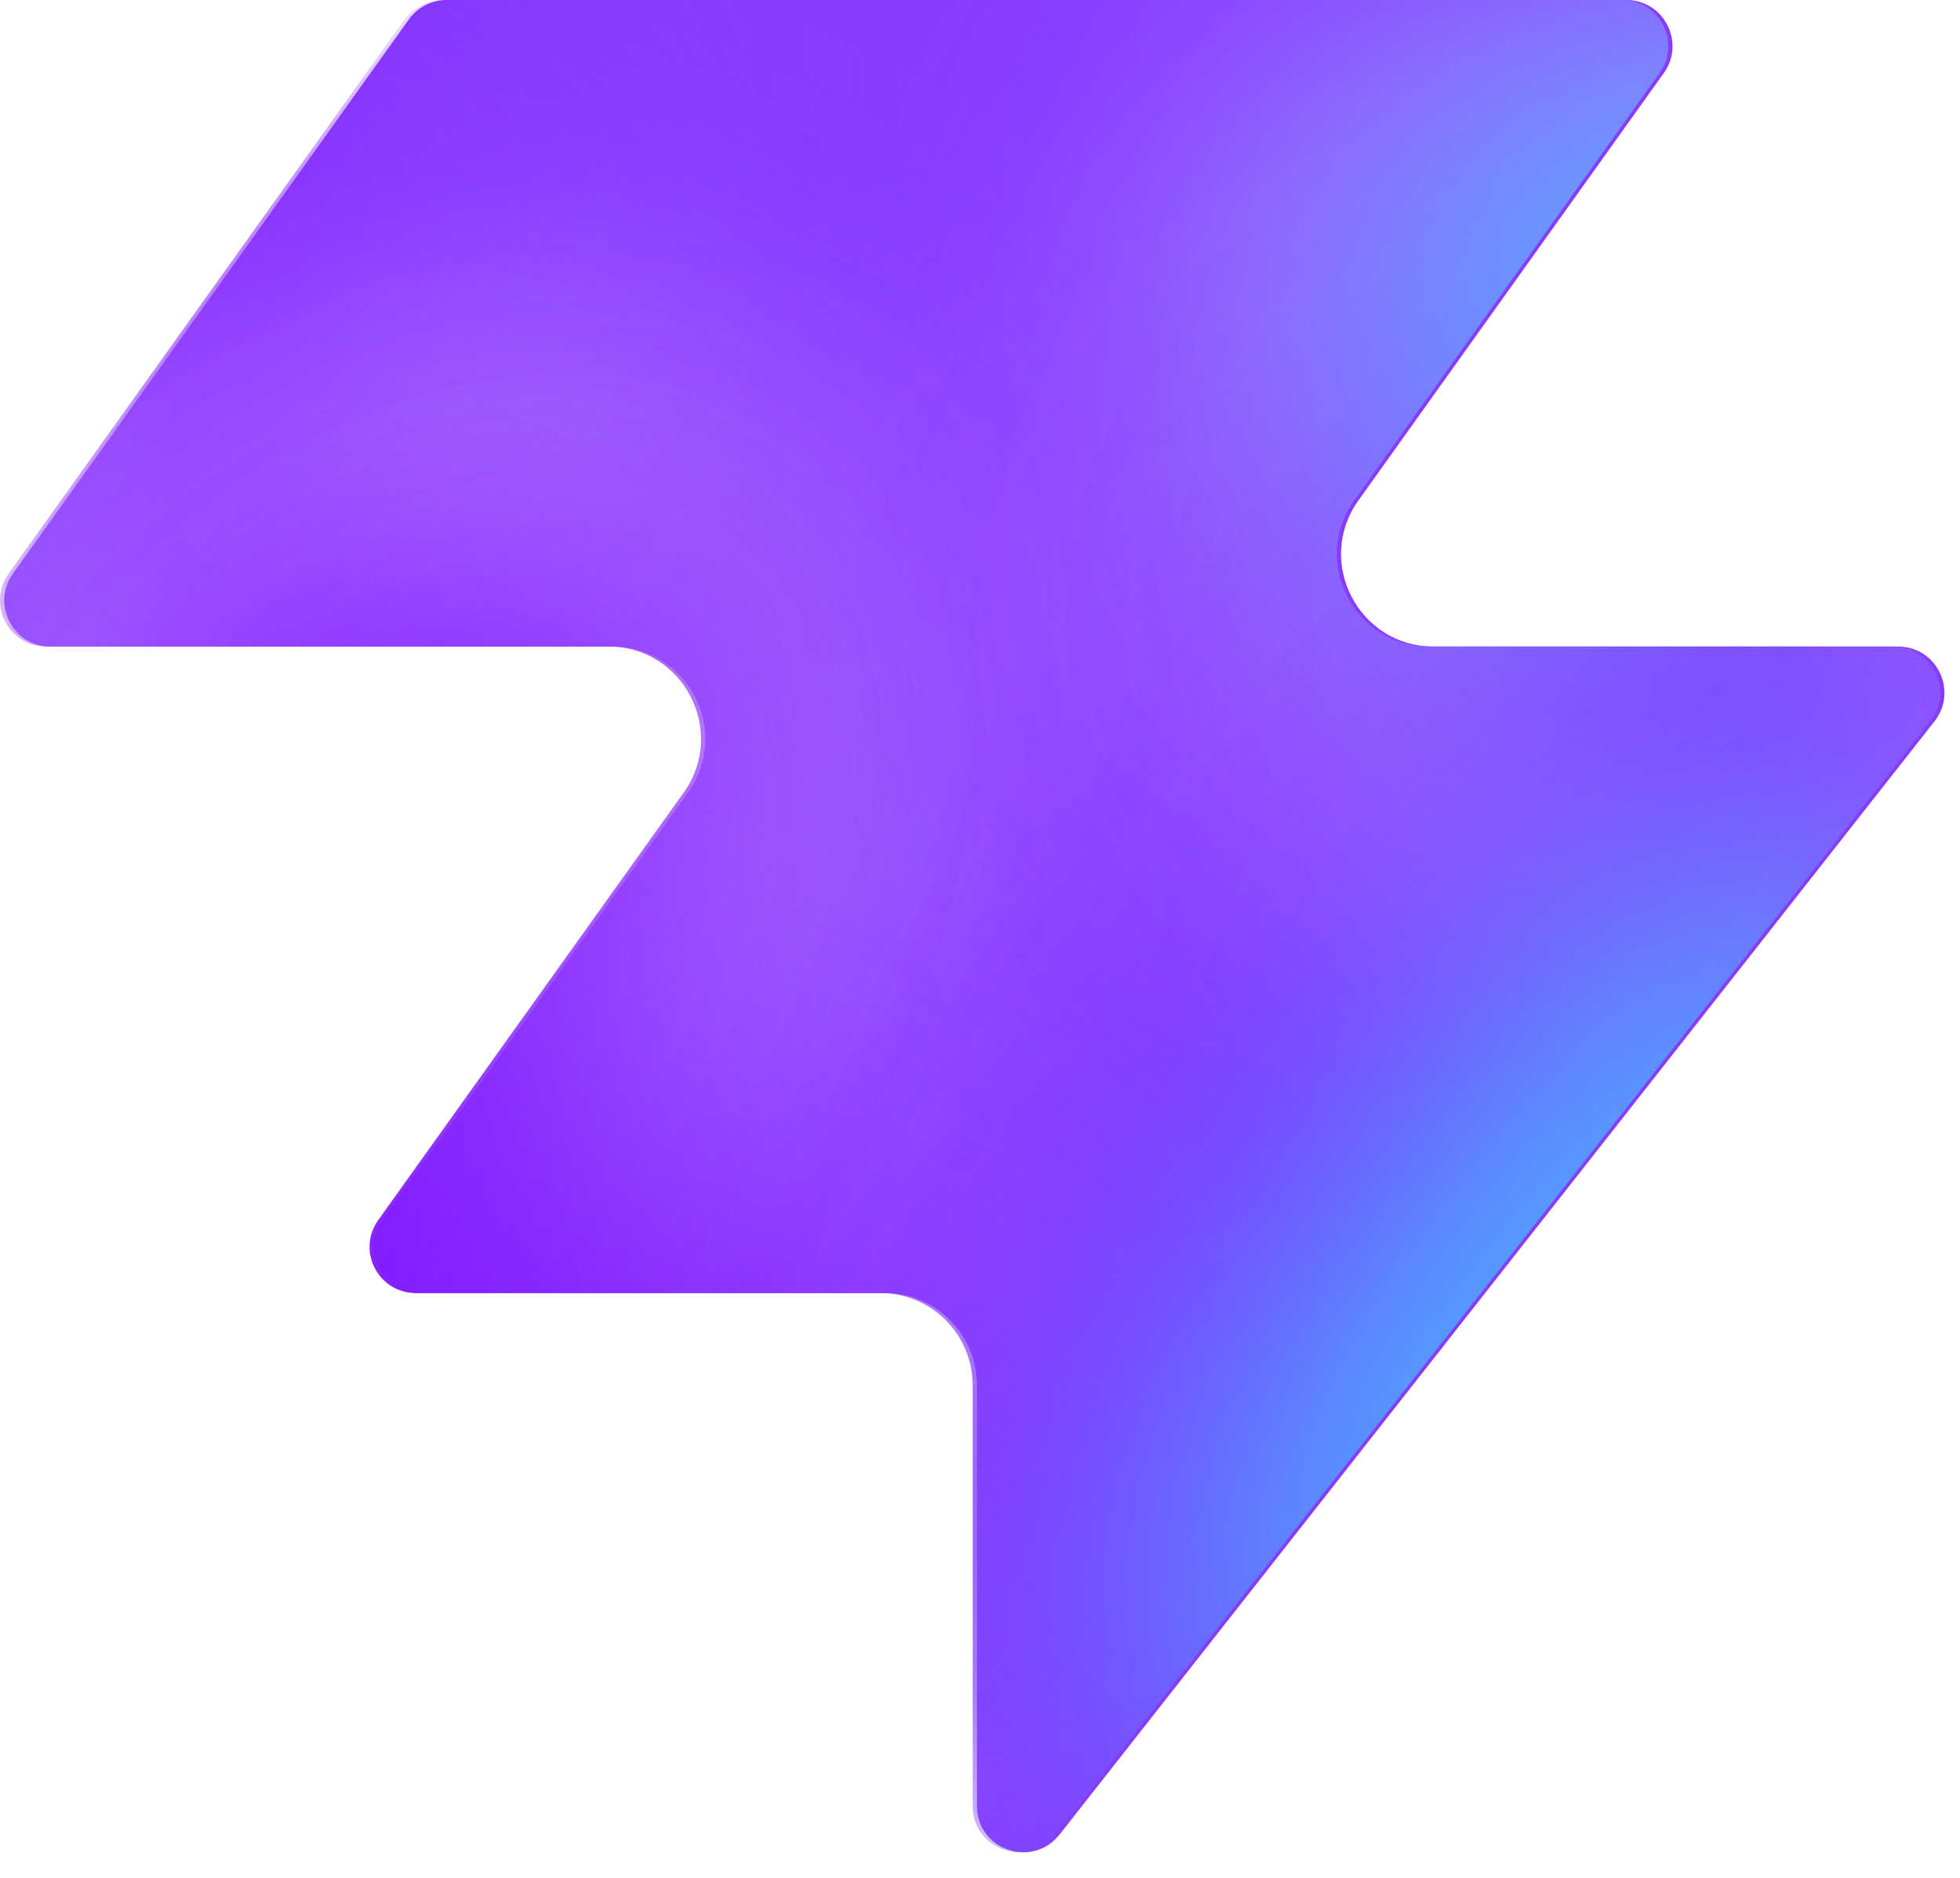
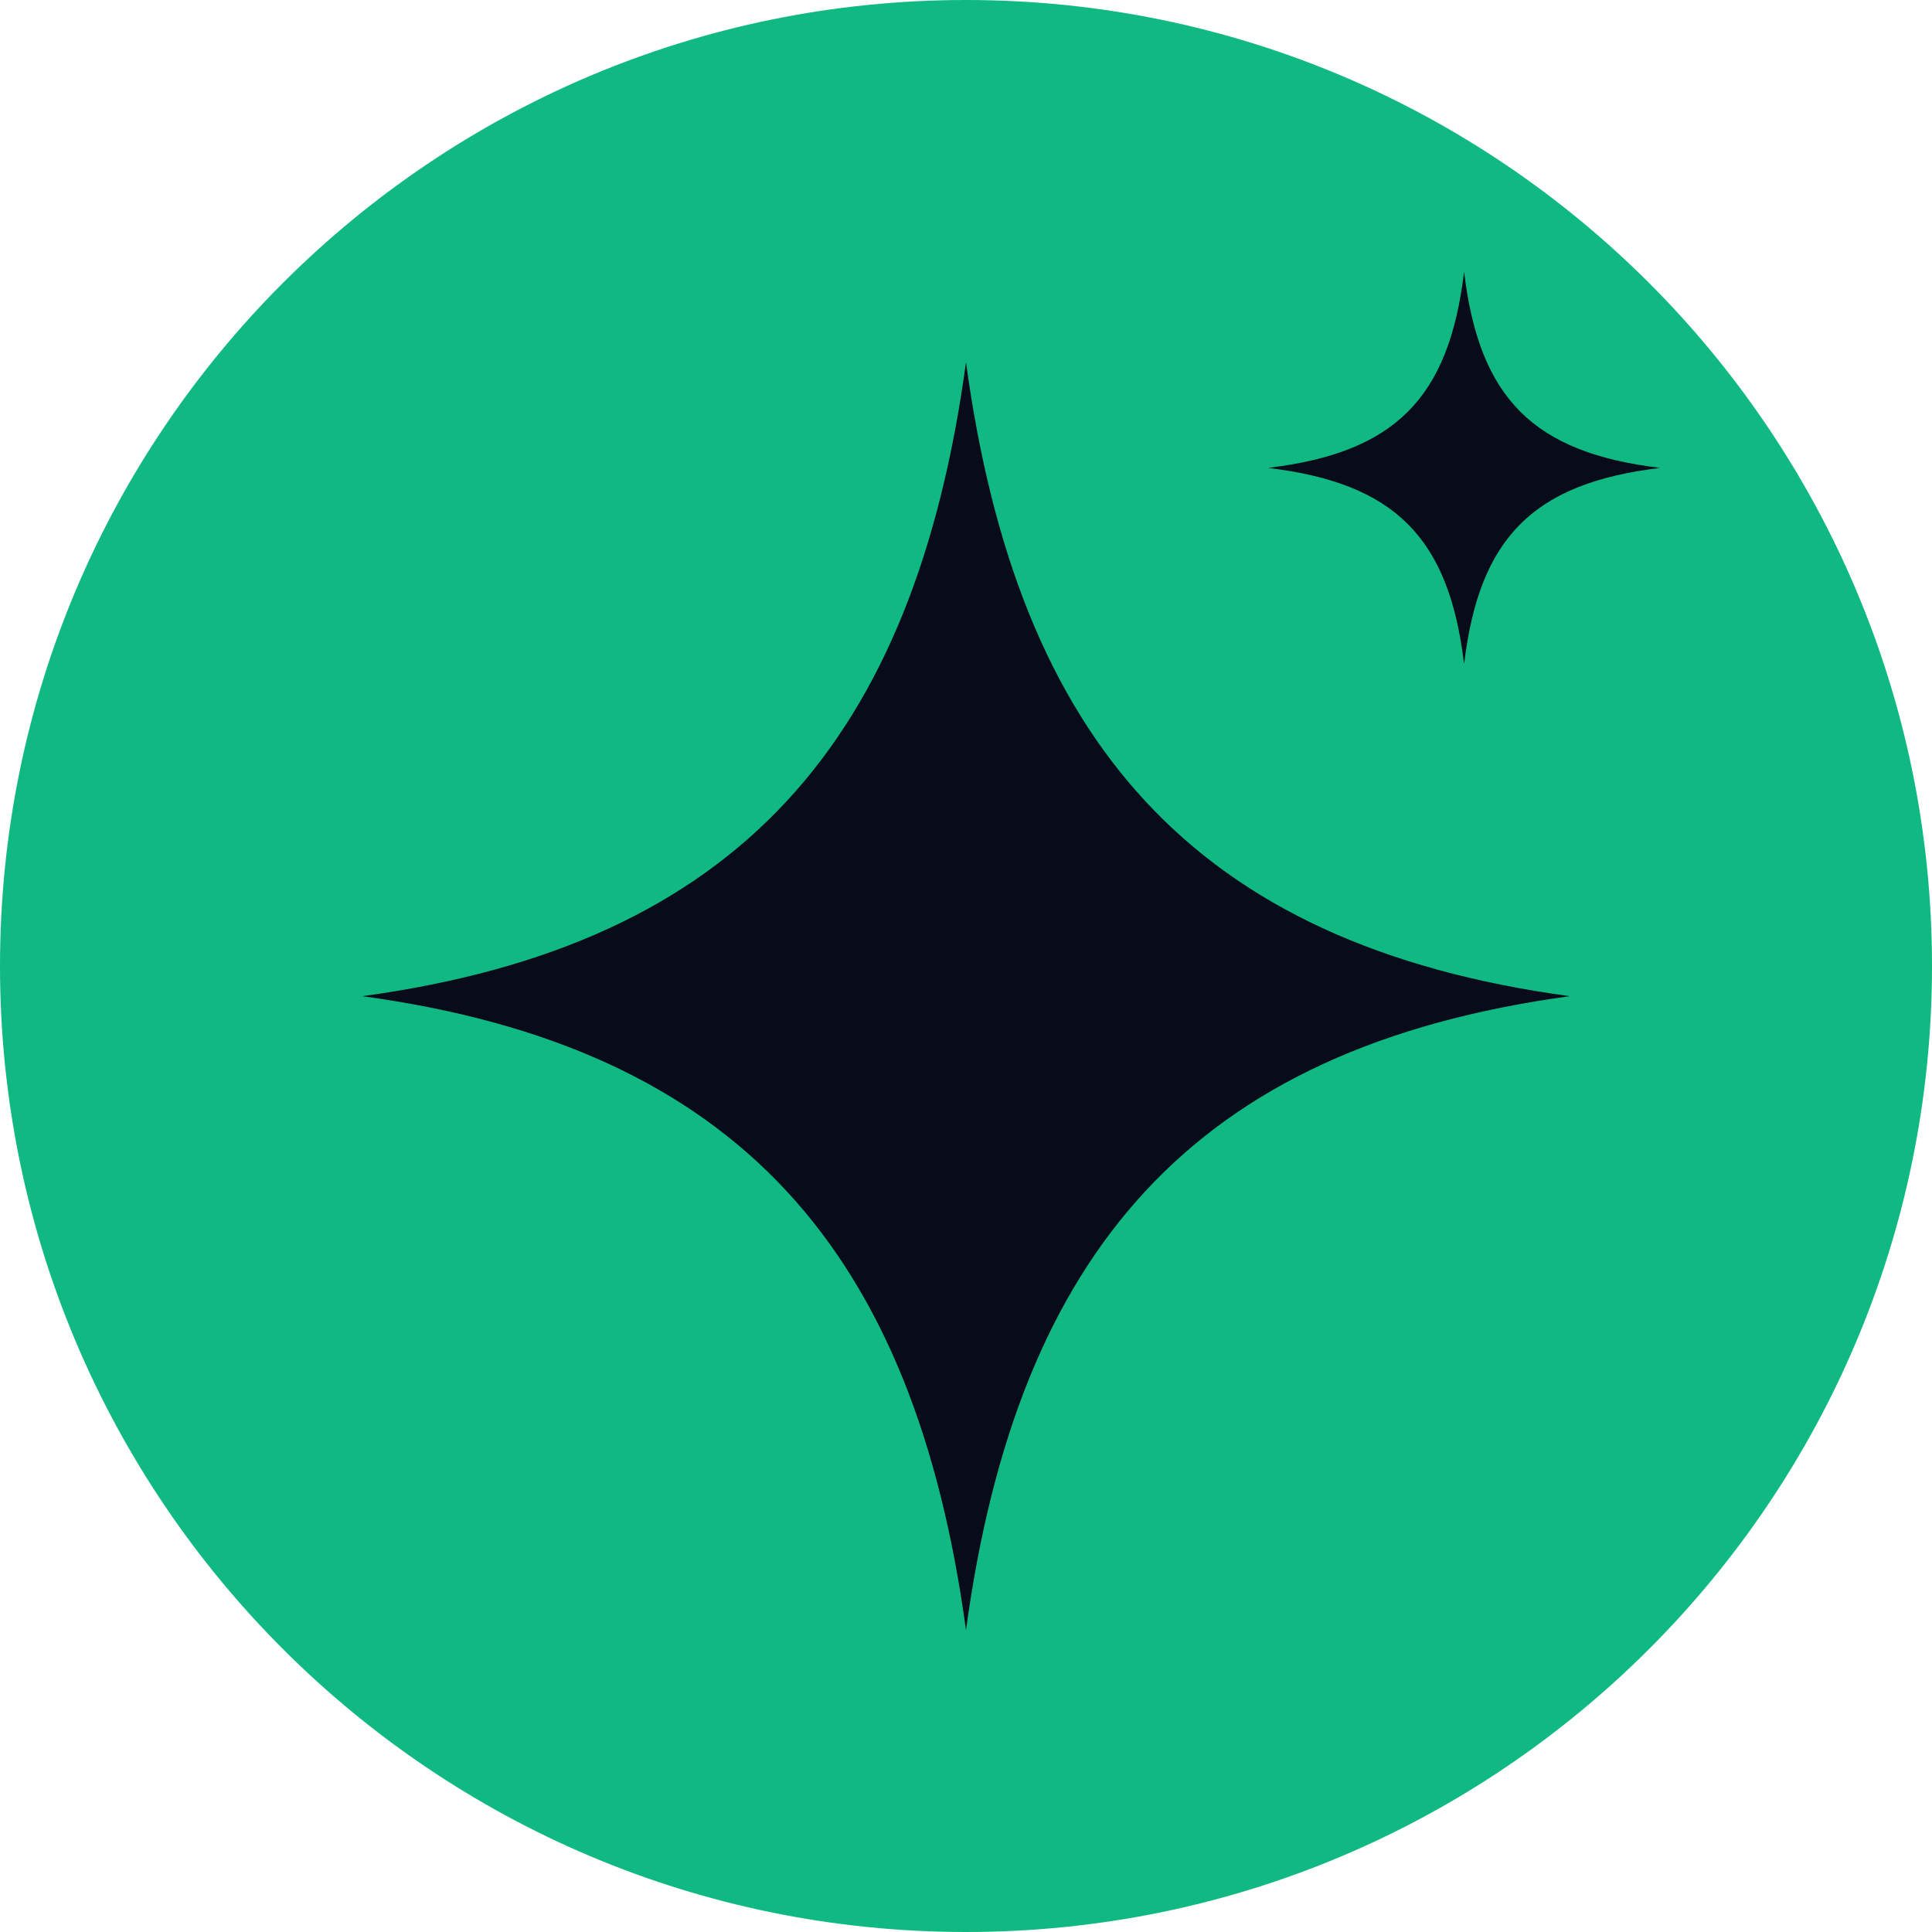
- <svg xmlns="http://www.w3.org/2000/svg" width="48" height="46" fill="none" viewBox="0 0 48 46">
-   <path fill="#863bff" d="M25.946 44.938c-.664.845-2.021.375-2.021-.698V33.937a2.26 2.26 0 0 0-2.262-2.262H10.287c-.92 0-1.456-1.04-.92-1.788l7.48-10.471c1.07-1.497 0-3.578-1.842-3.578H1.237c-.92 0-1.456-1.04-.92-1.788L10.013.474c.214-.297.556-.474.92-.474h28.894c.92 0 1.456 1.04.92 1.788l-7.48 10.471c-1.07 1.498 0 3.579 1.842 3.579h11.377c.943 0 1.473 1.088.89 1.83L25.947 44.94z" style="fill:#863bff;fill:color(display-p3 .525 .23 1);fill-opacity:1" />
-   <mask id="a" width="48" height="46" x="0" y="0" maskUnits="userSpaceOnUse" style="mask-type:alpha">
-     <path fill="#000" d="M25.842 44.938c-.664.844-2.021.375-2.021-.698V33.937a2.26 2.26 0 0 0-2.262-2.262H10.183c-.92 0-1.456-1.04-.92-1.788l7.48-10.471c1.07-1.498 0-3.579-1.842-3.579H1.133c-.92 0-1.456-1.04-.92-1.787L9.91.473c.214-.297.556-.474.92-.474h28.894c.92 0 1.456 1.04.92 1.788l-7.48 10.471c-1.07 1.498 0 3.578 1.842 3.578h11.377c.943 0 1.473 1.088.89 1.832L25.843 44.94z" style="fill:#000;fill-opacity:1" />
-   </mask>
-   <g mask="url(#a)">
-     <g filter="url(#b)">
-       <ellipse cx="5.508" cy="14.704" fill="#ede6ff" rx="5.508" ry="14.704" style="fill:#ede6ff;fill:color(display-p3 .927 .903 1);fill-opacity:1" transform="matrix(.00324 1 1 -.00324 -4.47 31.516)" />
-     </g>
-     <g filter="url(#c)">
-       <ellipse cx="10.399" cy="29.851" fill="#ede6ff" rx="10.399" ry="29.851" style="fill:#ede6ff;fill:color(display-p3 .927 .903 1);fill-opacity:1" transform="matrix(.00324 1 1 -.00324 -39.328 7.883)" />
-     </g>
-     <g filter="url(#d)">
-       <ellipse cx="5.508" cy="30.487" fill="#7e14ff" rx="5.508" ry="30.487" style="fill:#7e14ff;fill:color(display-p3 .492 .077 1);fill-opacity:1" transform="rotate(89.814 -25.913 -14.639)scale(1 -1)" />
-     </g>
-     <g filter="url(#e)">
-       <ellipse cx="5.508" cy="30.599" fill="#7e14ff" rx="5.508" ry="30.599" style="fill:#7e14ff;fill:color(display-p3 .492 .077 1);fill-opacity:1" transform="rotate(89.814 -32.644 -3.334)scale(1 -1)" />
-     </g>
-     <g filter="url(#f)">
-       <ellipse cx="5.508" cy="30.599" fill="#7e14ff" rx="5.508" ry="30.599" style="fill:#7e14ff;fill:color(display-p3 .492 .077 1);fill-opacity:1" transform="matrix(.00324 1 1 -.00324 -34.34 30.47)" />
-     </g>
-     <g filter="url(#g)">
-       <ellipse cx="14.072" cy="22.078" fill="#ede6ff" rx="14.072" ry="22.078" style="fill:#ede6ff;fill:color(display-p3 .927 .903 1);fill-opacity:1" transform="rotate(93.35 24.506 48.493)scale(-1 1)" />
-     </g>
-     <g filter="url(#h)">
-       <ellipse cx="3.47" cy="21.501" fill="#7e14ff" rx="3.47" ry="21.501" style="fill:#7e14ff;fill:color(display-p3 .492 .077 1);fill-opacity:1" transform="rotate(89.009 28.708 47.59)scale(-1 1)" />
-     </g>
-     <g filter="url(#i)">
-       <ellipse cx="3.47" cy="21.501" fill="#7e14ff" rx="3.47" ry="21.501" style="fill:#7e14ff;fill:color(display-p3 .492 .077 1);fill-opacity:1" transform="rotate(89.009 28.708 47.59)scale(-1 1)" />
-     </g>
-     <g filter="url(#j)">
-       <ellipse cx=".387" cy="8.972" fill="#7e14ff" rx="4.407" ry="29.108" style="fill:#7e14ff;fill:color(display-p3 .492 .077 1);fill-opacity:1" transform="rotate(39.51 .387 8.972)" />
-     </g>
-     <g filter="url(#k)">
-       <ellipse cx="47.523" cy="-6.092" fill="#7e14ff" rx="4.407" ry="29.108" style="fill:#7e14ff;fill:color(display-p3 .492 .077 1);fill-opacity:1" transform="rotate(37.892 47.523 -6.092)" />
-     </g>
-     <g filter="url(#l)">
-       <ellipse cx="41.412" cy="6.333" fill="#47bfff" rx="5.971" ry="9.665" style="fill:#47bfff;fill:color(display-p3 .28 .748 1);fill-opacity:1" transform="rotate(37.892 41.412 6.333)" />
-     </g>
-     <g filter="url(#m)">
-       <ellipse cx="-1.879" cy="38.332" fill="#7e14ff" rx="4.407" ry="29.108" style="fill:#7e14ff;fill:color(display-p3 .492 .077 1);fill-opacity:1" transform="rotate(37.892 -1.88 38.332)" />
-     </g>
-     <g filter="url(#n)">
-       <ellipse cx="-1.879" cy="38.332" fill="#7e14ff" rx="4.407" ry="29.108" style="fill:#7e14ff;fill:color(display-p3 .492 .077 1);fill-opacity:1" transform="rotate(37.892 -1.88 38.332)" />
-     </g>
-     <g filter="url(#o)">
-       <ellipse cx="35.651" cy="29.907" fill="#7e14ff" rx="4.407" ry="29.108" style="fill:#7e14ff;fill:color(display-p3 .492 .077 1);fill-opacity:1" transform="rotate(37.892 35.651 29.907)" />
-     </g>
-     <g filter="url(#p)">
-       <ellipse cx="38.418" cy="32.4" fill="#47bfff" rx="5.971" ry="15.297" style="fill:#47bfff;fill:color(display-p3 .28 .748 1);fill-opacity:1" transform="rotate(37.892 38.418 32.4)" />
-     </g>
-   </g>
-   <defs>
-     <filter id="b" width="60.045" height="41.654" x="-19.77" y="16.149" color-interpolation-filters="sRGB" filterUnits="userSpaceOnUse">
-       <feFlood flood-opacity="0" result="BackgroundImageFix" />
-       <feBlend in="SourceGraphic" in2="BackgroundImageFix" result="shape" />
-       <feGaussianBlur result="effect1_foregroundBlur_2002_17158" stdDeviation="7.659" />
-     </filter>
-     <filter id="c" width="90.34" height="51.437" x="-54.613" y="-7.533" color-interpolation-filters="sRGB" filterUnits="userSpaceOnUse">
-       <feFlood flood-opacity="0" result="BackgroundImageFix" />
-       <feBlend in="SourceGraphic" in2="BackgroundImageFix" result="shape" />
-       <feGaussianBlur result="effect1_foregroundBlur_2002_17158" stdDeviation="7.659" />
-     </filter>
-     <filter id="d" width="79.355" height="29.4" x="-49.64" y="2.03" color-interpolation-filters="sRGB" filterUnits="userSpaceOnUse">
-       <feFlood flood-opacity="0" result="BackgroundImageFix" />
-       <feBlend in="SourceGraphic" in2="BackgroundImageFix" result="shape" />
-       <feGaussianBlur result="effect1_foregroundBlur_2002_17158" stdDeviation="4.596" />
-     </filter>
-     <filter id="e" width="79.579" height="29.4" x="-45.045" y="20.029" color-interpolation-filters="sRGB" filterUnits="userSpaceOnUse">
-       <feFlood flood-opacity="0" result="BackgroundImageFix" />
-       <feBlend in="SourceGraphic" in2="BackgroundImageFix" result="shape" />
-       <feGaussianBlur result="effect1_foregroundBlur_2002_17158" stdDeviation="4.596" />
-     </filter>
-     <filter id="f" width="79.579" height="29.4" x="-43.513" y="21.178" color-interpolation-filters="sRGB" filterUnits="userSpaceOnUse">
-       <feFlood flood-opacity="0" result="BackgroundImageFix" />
-       <feBlend in="SourceGraphic" in2="BackgroundImageFix" result="shape" />
-       <feGaussianBlur result="effect1_foregroundBlur_2002_17158" stdDeviation="4.596" />
-     </filter>
-     <filter id="g" width="74.749" height="58.852" x="15.756" y="-17.901" color-interpolation-filters="sRGB" filterUnits="userSpaceOnUse">
-       <feFlood flood-opacity="0" result="BackgroundImageFix" />
-       <feBlend in="SourceGraphic" in2="BackgroundImageFix" result="shape" />
-       <feGaussianBlur result="effect1_foregroundBlur_2002_17158" stdDeviation="7.659" />
-     </filter>
-     <filter id="h" width="61.377" height="25.362" x="23.548" y="2.284" color-interpolation-filters="sRGB" filterUnits="userSpaceOnUse">
-       <feFlood flood-opacity="0" result="BackgroundImageFix" />
-       <feBlend in="SourceGraphic" in2="BackgroundImageFix" result="shape" />
-       <feGaussianBlur result="effect1_foregroundBlur_2002_17158" stdDeviation="4.596" />
-     </filter>
-     <filter id="i" width="61.377" height="25.362" x="23.548" y="2.284" color-interpolation-filters="sRGB" filterUnits="userSpaceOnUse">
-       <feFlood flood-opacity="0" result="BackgroundImageFix" />
-       <feBlend in="SourceGraphic" in2="BackgroundImageFix" result="shape" />
-       <feGaussianBlur result="effect1_foregroundBlur_2002_17158" stdDeviation="4.596" />
-     </filter>
-     <filter id="j" width="56.045" height="63.649" x="-27.636" y="-22.853" color-interpolation-filters="sRGB" filterUnits="userSpaceOnUse">
-       <feFlood flood-opacity="0" result="BackgroundImageFix" />
-       <feBlend in="SourceGraphic" in2="BackgroundImageFix" result="shape" />
-       <feGaussianBlur result="effect1_foregroundBlur_2002_17158" stdDeviation="4.596" />
-     </filter>
-     <filter id="k" width="54.814" height="64.646" x="20.116" y="-38.415" color-interpolation-filters="sRGB" filterUnits="userSpaceOnUse">
-       <feFlood flood-opacity="0" result="BackgroundImageFix" />
-       <feBlend in="SourceGraphic" in2="BackgroundImageFix" result="shape" />
-       <feGaussianBlur result="effect1_foregroundBlur_2002_17158" stdDeviation="4.596" />
-     </filter>
-     <filter id="l" width="33.541" height="35.313" x="24.641" y="-11.323" color-interpolation-filters="sRGB" filterUnits="userSpaceOnUse">
-       <feFlood flood-opacity="0" result="BackgroundImageFix" />
-       <feBlend in="SourceGraphic" in2="BackgroundImageFix" result="shape" />
-       <feGaussianBlur result="effect1_foregroundBlur_2002_17158" stdDeviation="4.596" />
-     </filter>
-     <filter id="m" width="54.814" height="64.646" x="-29.286" y="6.009" color-interpolation-filters="sRGB" filterUnits="userSpaceOnUse">
-       <feFlood flood-opacity="0" result="BackgroundImageFix" />
-       <feBlend in="SourceGraphic" in2="BackgroundImageFix" result="shape" />
-       <feGaussianBlur result="effect1_foregroundBlur_2002_17158" stdDeviation="4.596" />
-     </filter>
-     <filter id="n" width="54.814" height="64.646" x="-29.286" y="6.009" color-interpolation-filters="sRGB" filterUnits="userSpaceOnUse">
-       <feFlood flood-opacity="0" result="BackgroundImageFix" />
-       <feBlend in="SourceGraphic" in2="BackgroundImageFix" result="shape" />
-       <feGaussianBlur result="effect1_foregroundBlur_2002_17158" stdDeviation="4.596" />
-     </filter>
-     <filter id="o" width="54.814" height="64.646" x="8.244" y="-2.416" color-interpolation-filters="sRGB" filterUnits="userSpaceOnUse">
-       <feFlood flood-opacity="0" result="BackgroundImageFix" />
-       <feBlend in="SourceGraphic" in2="BackgroundImageFix" result="shape" />
-       <feGaussianBlur result="effect1_foregroundBlur_2002_17158" stdDeviation="4.596" />
-     </filter>
-     <filter id="p" width="39.409" height="43.623" x="18.713" y="10.588" color-interpolation-filters="sRGB" filterUnits="userSpaceOnUse">
-       <feFlood flood-opacity="0" result="BackgroundImageFix" />
-       <feBlend in="SourceGraphic" in2="BackgroundImageFix" result="shape" />
-       <feGaussianBlur result="effect1_foregroundBlur_2002_17158" stdDeviation="4.596" />
-     </filter>
-   </defs>
+ <svg xmlns="http://www.w3.org/2000/svg" viewBox="0 0 64 64">
+   <circle cx="32" cy="32" r="32" fill="#10b981" />
+   <path fill="#070b1a" d="M32 12C33.7 24.5 39.5 31.3 52 33C39.5 34.7 33.7 41.5 32 54C30.3 41.5 24.5 34.7 12 33C24.5 31.3 30.3 24.5 32 12Z" />
+   <path fill="#070b1a" d="M48.5 9C49 13.2 50.8 15 55 15.5C50.8 16 49 17.8 48.5 22C48 17.8 46.2 16 42 15.5C46.2 15 48 13.2 48.5 9Z" />
</svg>
